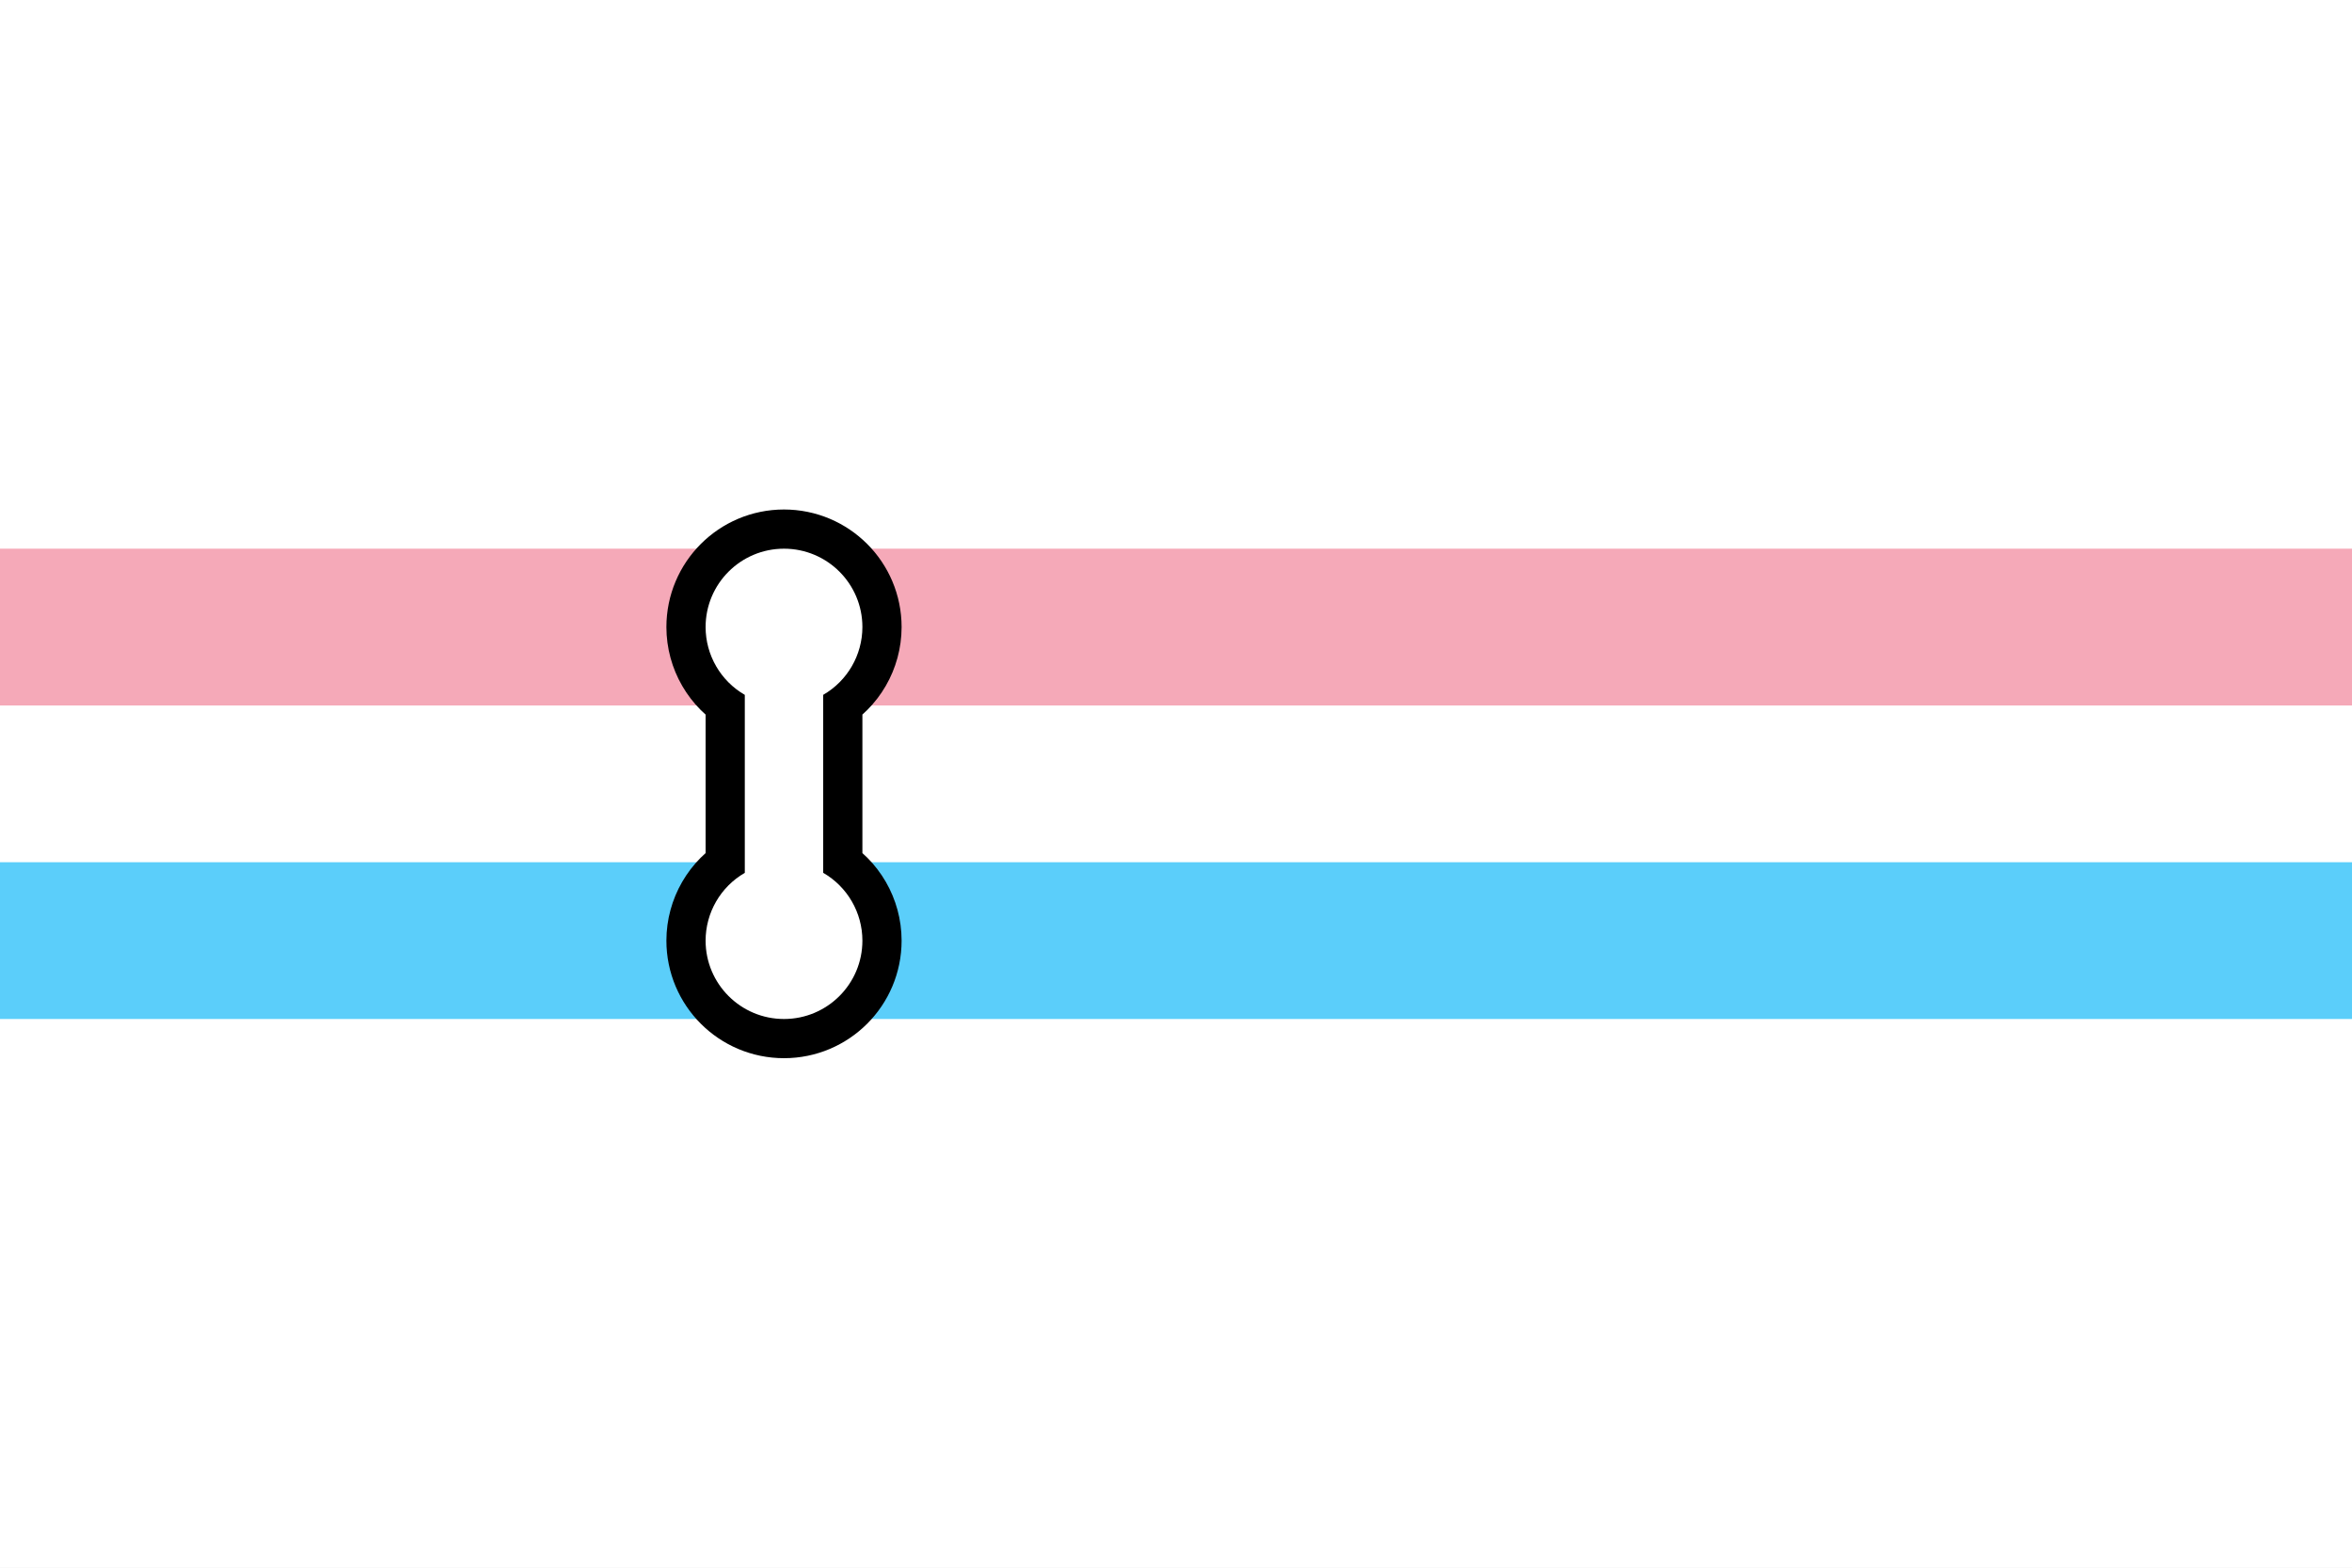
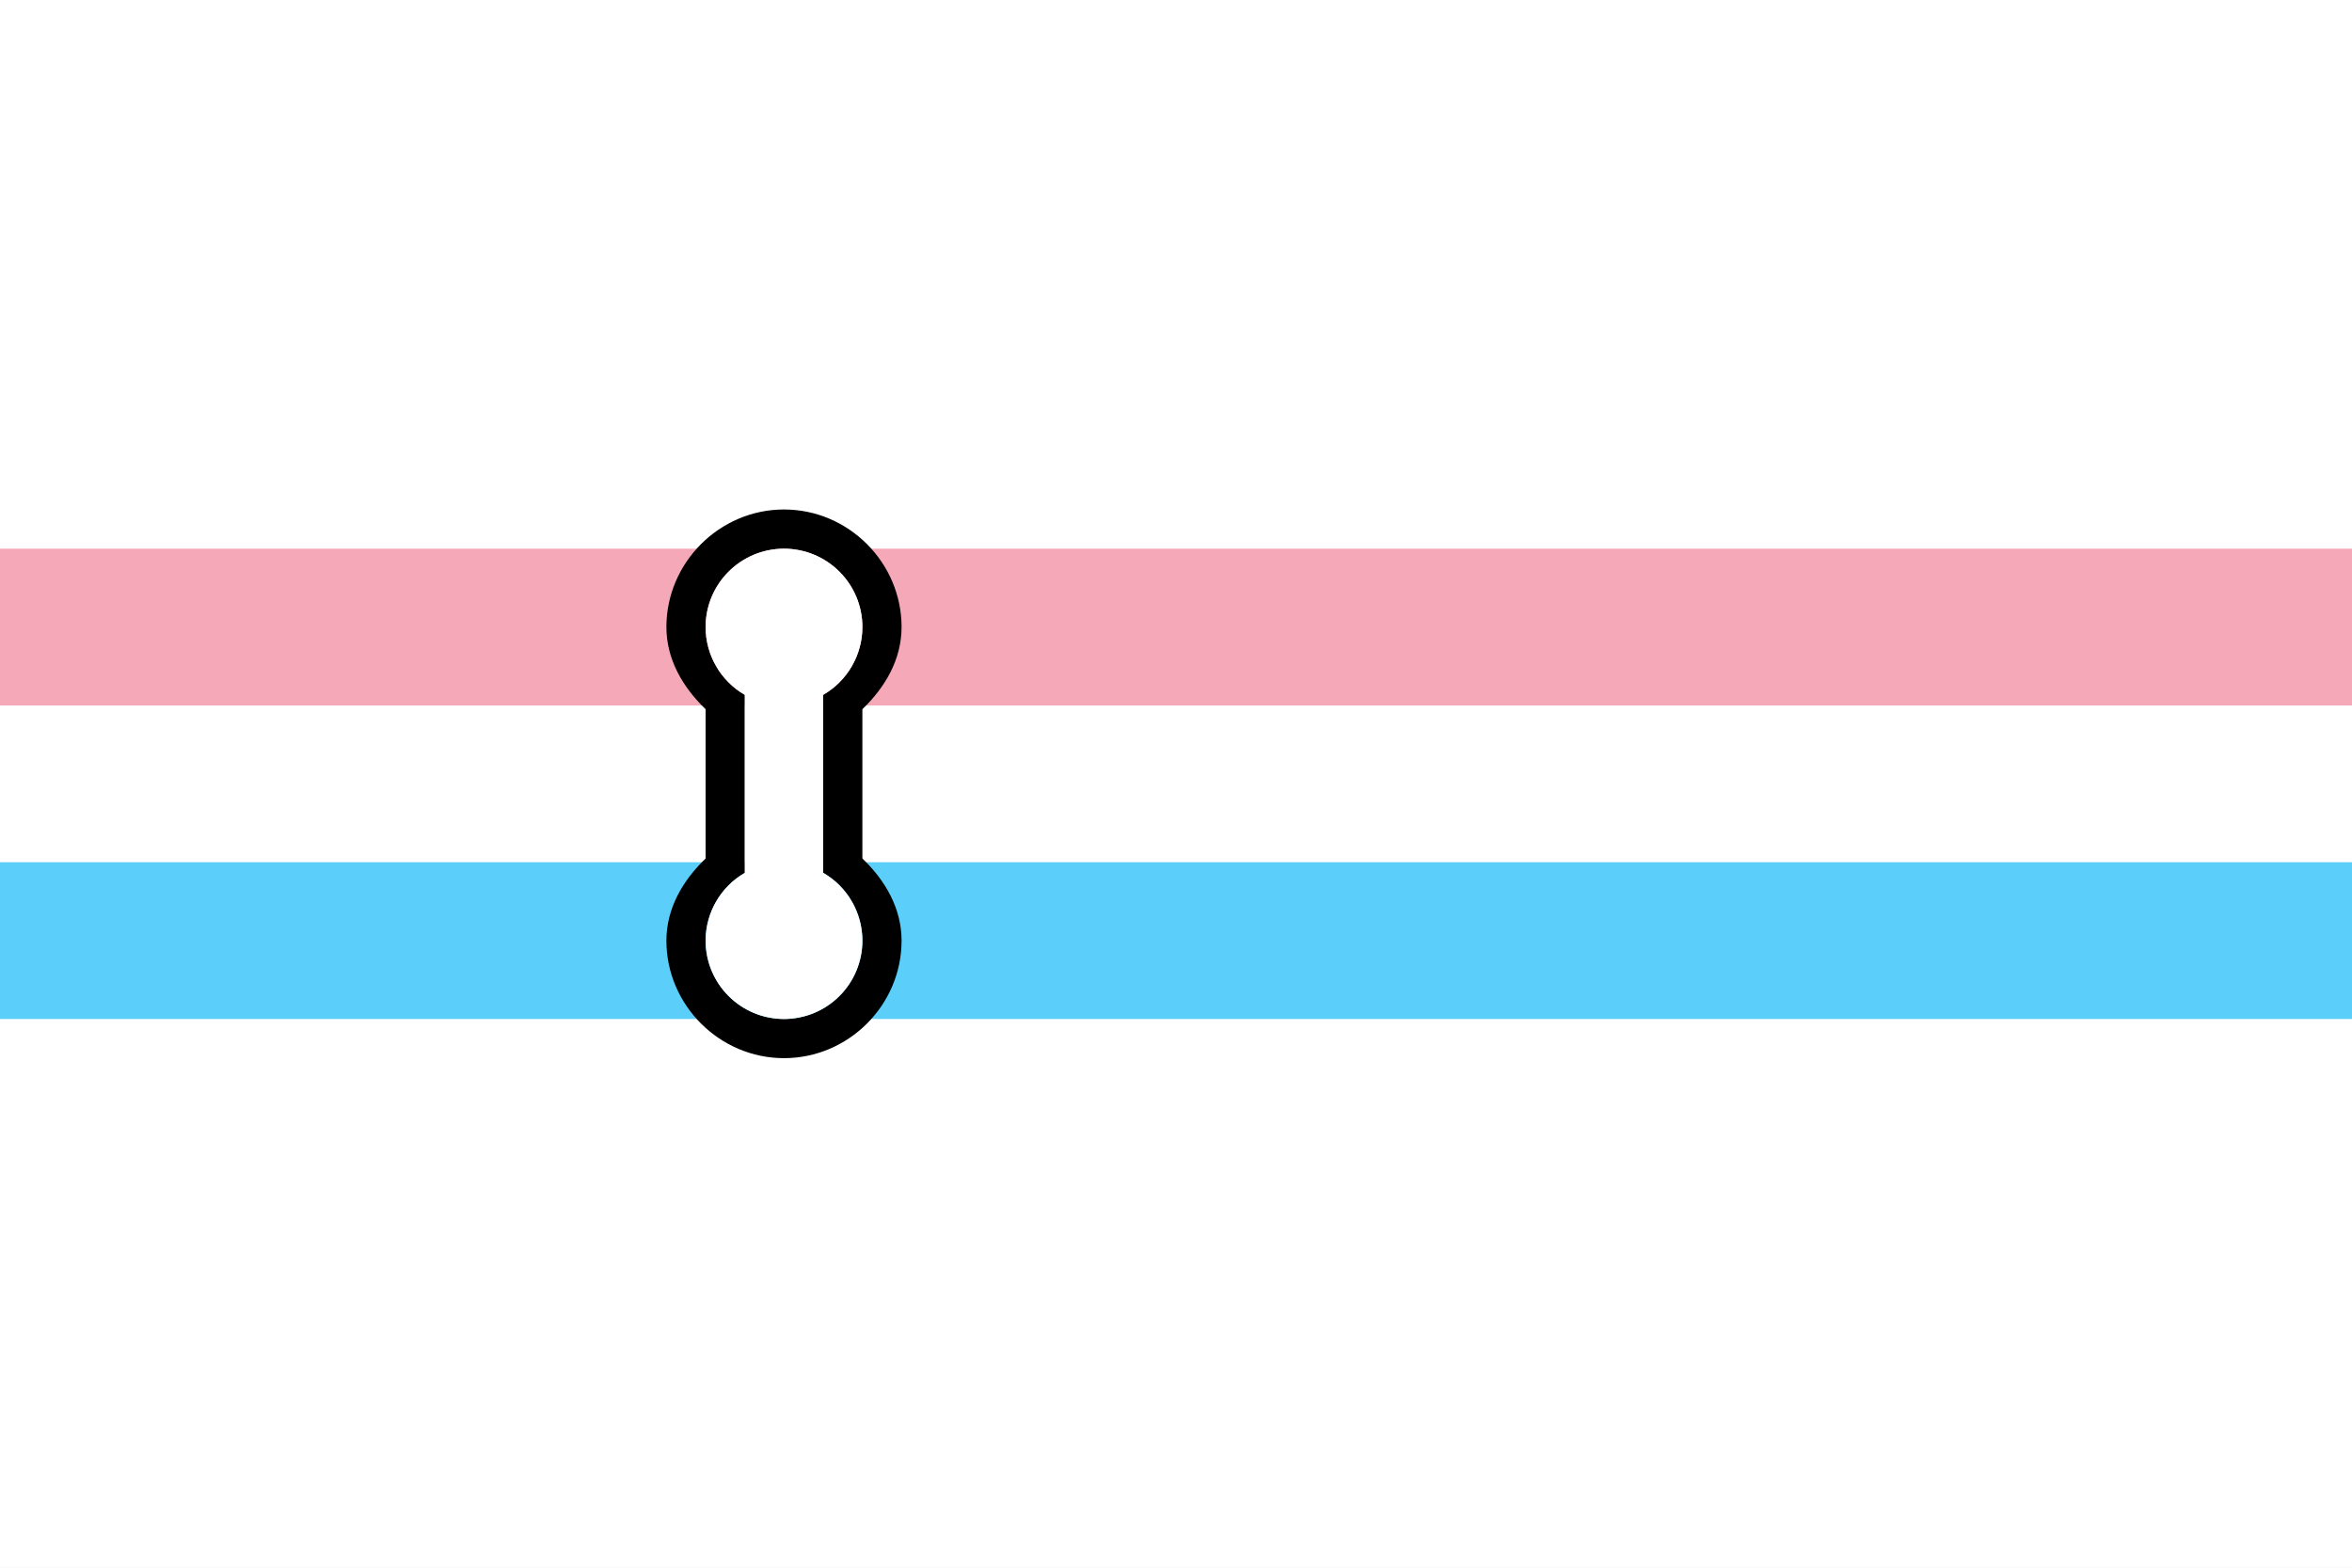
- <svg xmlns="http://www.w3.org/2000/svg" width="3in" height="2in" viewBox="0 0 76.2 50.8" version="1.1" id="svg8">
+ <svg xmlns="http://www.w3.org/2000/svg" width="3in" height="2in" viewBox="0 0 600 400" version="1.1" id="svg8">
  <defs id="defs2" />
  <g id="layer5">
-     <rect style="opacity:1;fill:#ffffff;fill-opacity:1;stroke:none;stroke-width:1.684;stroke-miterlimit:4;stroke-dasharray:none;stroke-dashoffset:0;stroke-opacity:1;paint-order:stroke markers fill" id="rect821-3-6" width="76.2" height="50.8" x="0" y="7.1054274e-15" />
+     <rect style="opacity:1;fill:#ffffff;fill-opacity:1;stroke:none;stroke-width:13.26;stroke-miterlimit:4;stroke-dasharray:none;stroke-dashoffset:0;stroke-opacity:1;paint-order:stroke markers fill" id="rect821-3-6" width="600" height="400" x="1.2210704e-14" y="5.5948251e-14" />
  </g>
  <g id="layer1" transform="translate(0,-246.2)" style="display:inline">
-     <rect style="opacity:1;fill:#f5a9b8;fill-opacity:1;stroke:none;stroke-width:0.533;stroke-miterlimit:4;stroke-dasharray:none;stroke-dashoffset:0;stroke-opacity:1;paint-order:stroke markers fill" id="rect821" width="76.2" height="5.08" x="0" y="263.98" />
-     <rect style="opacity:1;fill:#5bcefa;fill-opacity:1;stroke:none;stroke-width:0.533;stroke-miterlimit:4;stroke-dasharray:none;stroke-dashoffset:0;stroke-opacity:1;paint-order:stroke markers fill" id="rect821-3" width="76.2" height="5.08" x="-1.7763568e-15" y="274.14" />
+     <rect style="opacity:1;fill:#f5a9b8;fill-opacity:1;stroke:none;stroke-width:4.193;stroke-miterlimit:4;stroke-dasharray:none;stroke-dashoffset:0;stroke-opacity:1;paint-order:stroke markers fill" id="rect821" width="600" height="40" x="1.2210704e-14" y="386.2" />
+     <rect style="opacity:1;fill:#5bcefa;fill-opacity:1;stroke:none;stroke-width:4.193;stroke-miterlimit:4;stroke-dasharray:none;stroke-dashoffset:0;stroke-opacity:1;paint-order:stroke markers fill" id="rect821-3" width="600" height="40" x="-1.7763568e-15" y="466.2" />
  </g>
  <g id="layer2">
-     <path style="opacity:1;fill:#ffffff;fill-opacity:1;stroke:#000000;stroke-width:2.54;stroke-miterlimit:4;stroke-dasharray:none;stroke-dashoffset:0;stroke-opacity:1;paint-order:stroke markers fill" d="m 25.4,17.78 a 2.54,2.54 0 0 0 -2.54,2.54 2.54,2.54 0 0 0 1.27,2.197 v 5.767 A 2.54,2.54 0 0 0 22.86,30.48 2.54,2.54 0 0 0 25.4,33.02 2.54,2.54 0 0 0 27.94,30.48 2.54,2.54 0 0 0 26.67,28.283 V 22.516 A 2.54,2.54 0 0 0 27.94,20.32 2.54,2.54 0 0 0 25.4,17.78 Z" id="path856-5" />
+     <path style="color:#000000;font-style:normal;font-variant:normal;font-weight:normal;font-stretch:normal;font-size:medium;line-height:normal;font-family:sans-serif;font-variant-ligatures:normal;font-variant-position:normal;font-variant-caps:normal;font-variant-numeric:normal;font-variant-alternates:normal;font-feature-settings:normal;text-indent:0;text-align:start;text-decoration:none;text-decoration-line:none;text-decoration-style:solid;text-decoration-color:#000000;letter-spacing:normal;word-spacing:normal;text-transform:none;writing-mode:lr-tb;direction:ltr;text-orientation:mixed;dominant-baseline:auto;baseline-shift:baseline;text-anchor:start;white-space:normal;shape-padding:0;clip-rule:nonzero;display:inline;overflow:visible;visibility:visible;opacity:1;isolation:auto;mix-blend-mode:normal;color-interpolation:sRGB;color-interpolation-filters:linearRGB;solid-color:#000000;solid-opacity:1;vector-effect:none;fill:#000000;fill-opacity:1;fill-rule:nonzero;stroke:none;stroke-width:20;stroke-linecap:butt;stroke-linejoin:miter;stroke-miterlimit:4;stroke-dasharray:none;stroke-dashoffset:0;stroke-opacity:1;paint-order:stroke markers fill;color-rendering:auto;image-rendering:auto;shape-rendering:auto;text-rendering:auto;enable-background:accumulate" d="m 200.004,129.997 c -16.449,6.7e-4 -30.004,13.556 -30.005,30.005 0.008,8.25 4.185,15.365 9.998,20.947 v 38.11 c -5.809,5.579 -9.986,12.686 -9.998,20.931 v 0.013 c 6.8e-4,16.449 13.556,29.988 30.005,29.989 16.449,-6.7e-4 29.988,-13.539 29.989,-29.989 v -0.013 c -0.009,-8.255 -4.178,-15.364 -9.998,-20.947 V 180.949 c 5.817,-5.579 9.984,-12.681 9.998,-20.931 v -0.016 C 229.992,143.552 216.453,129.997 200.004,129.997 Z m -0.004,10.006 a 20,20 0 0 1 19.999,19.995 20,20 0 0 1 -10.002,17.293 v 45.406 a 20,20 0 0 1 10.002,17.305 20,20 0 0 1 -19.999,19.995 20,20 0 0 1 -19.999,-19.995 20,20 0 0 1 10.002,-17.293 V 177.303 A 20,20 0 0 1 180.001,159.998 20,20 0 0 1 200,140.002 Z" id="path856-5" />
+     <path style="opacity:1;fill:#ffffff;fill-opacity:1;stroke:none;stroke-width:20;stroke-miterlimit:4;stroke-dasharray:none;stroke-dashoffset:0;stroke-opacity:1;paint-order:stroke markers fill" d="m 200,140 a 20,20 0 0 0 -19.999,19.999 20,20 0 0 0 10.002,17.301 v 45.406 a 20,20 0 0 0 -10.002,17.293 20,20 0 0 0 19.999,19.999 20,20 0 0 0 19.999,-19.999 20,20 0 0 0 -10.002,-17.301 v -45.41 a 20,20 0 0 0 10.002,-17.289 20,20 0 0 0 -19.999,-19.999 z" id="path856-5-3-7" />
  </g>
</svg>
